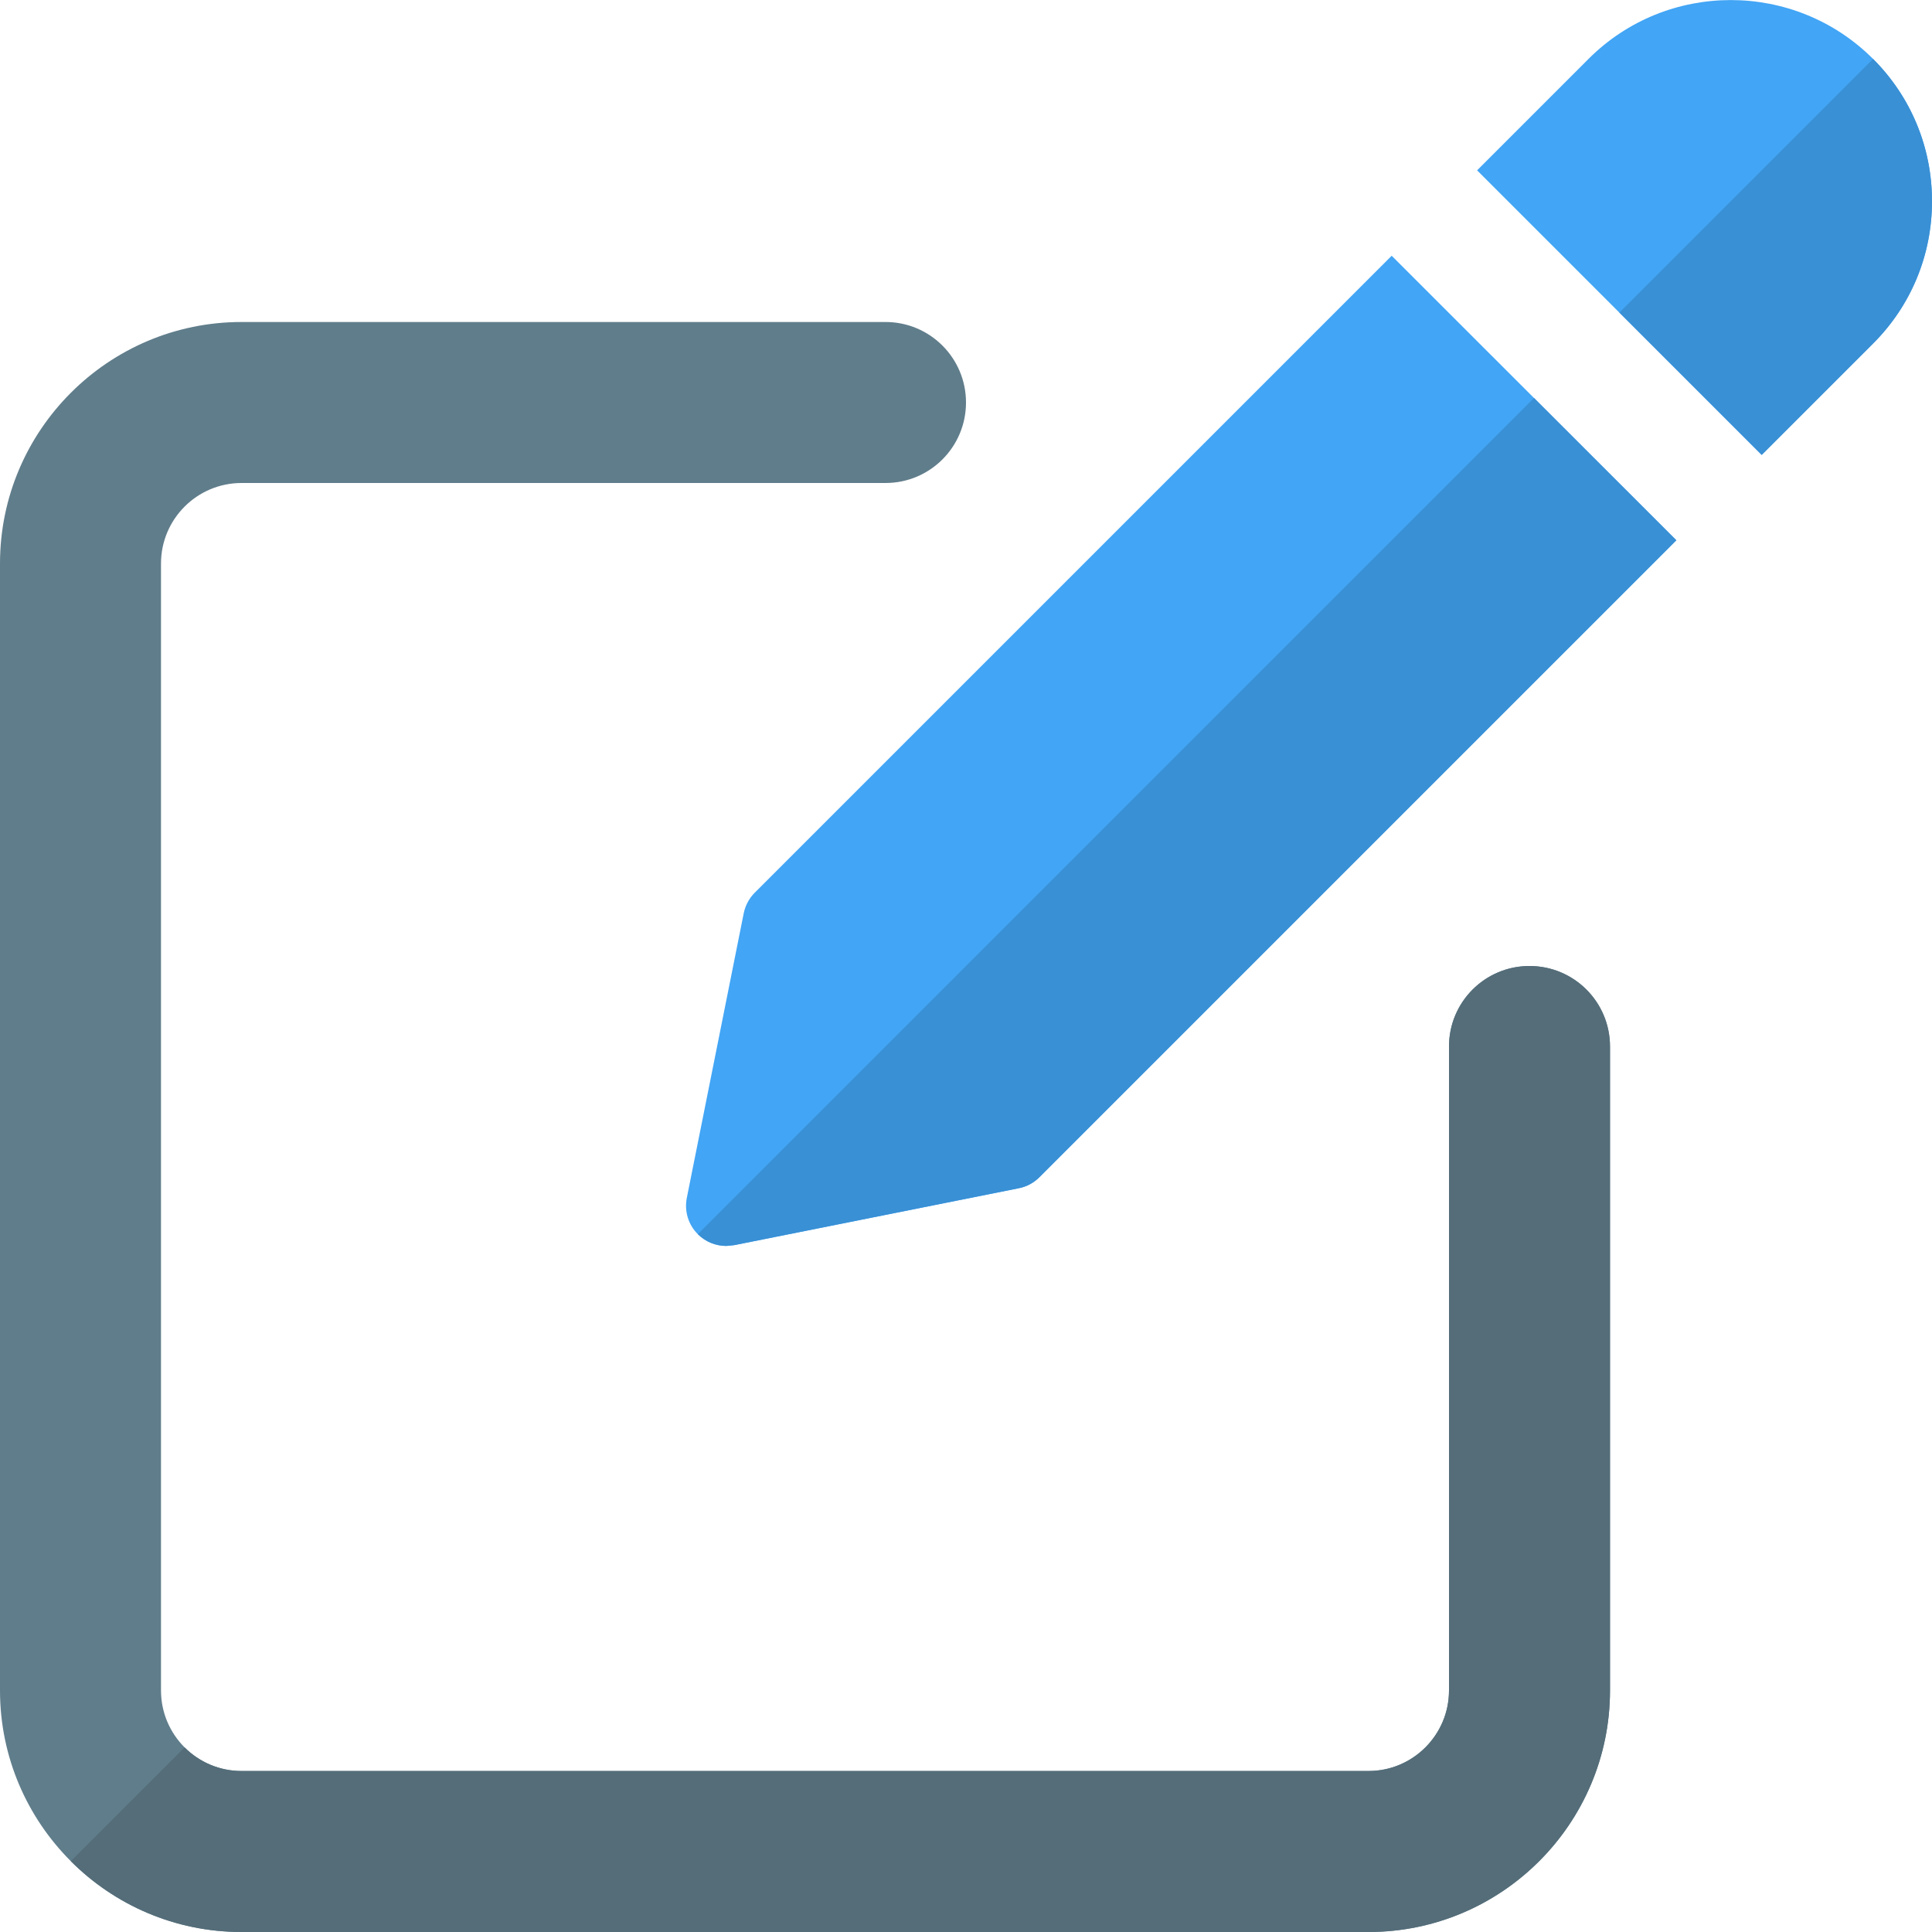
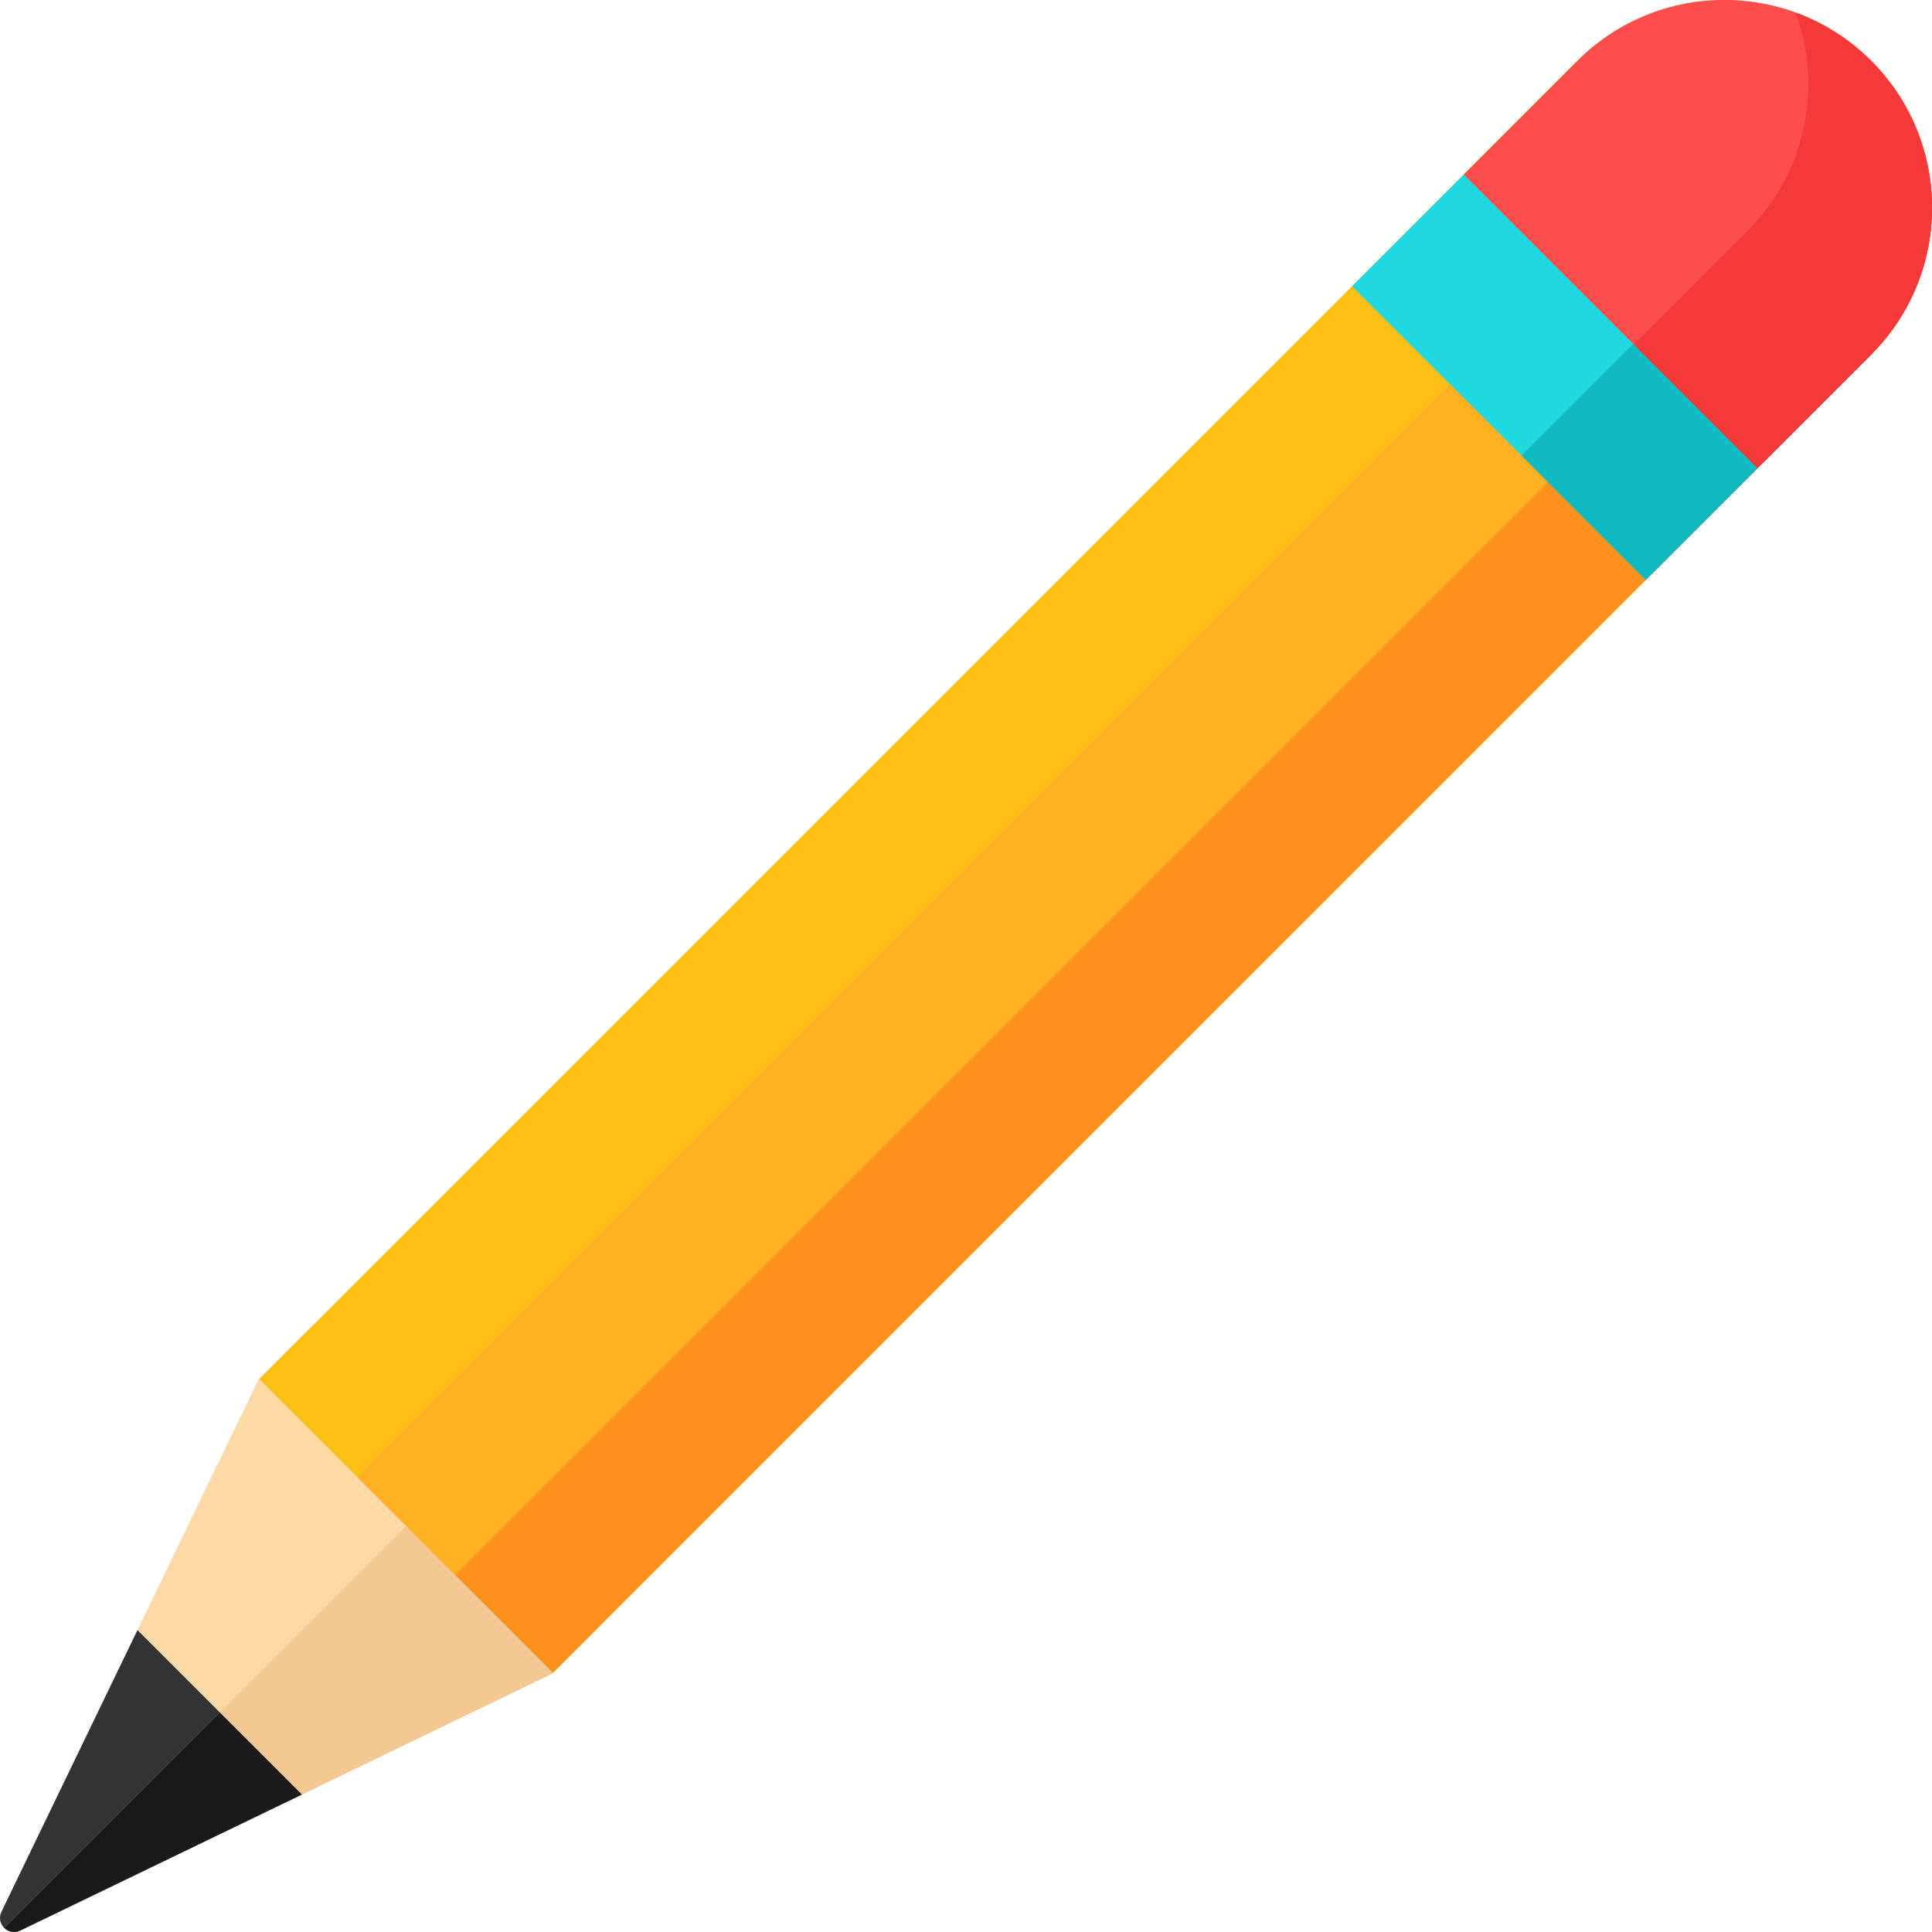
- <svg xmlns="http://www.w3.org/2000/svg" enable-background="new 0 0 24 24" height="512" viewBox="0 0 24 24" width="512">
-   <path d="m17 24h-14c-1.654 0-3-1.346-3-3v-14c0-1.654 1.346-3 3-3h8c.553 0 1 .448 1 1s-.447 1-1 1h-8c-.552 0-1 .449-1 1v14c0 .551.448 1 1 1h14c.552 0 1-.449 1-1v-8c0-.552.447-1 1-1s1 .448 1 1v8c0 1.654-1.346 3-3 3z" fill="#607d8b" />
-   <path d="m17.288 3.177-7.912 7.912c-.07.07-.117.159-.137.255l-.707 3.536c-.033.164.018.334.137.452.095.095.223.146.354.146l.098-.01 3.535-.707c.098-.019.186-.067.256-.137l7.912-7.912z" fill="#42a5f5" />
-   <path d="m23.268.732c-.975-.975-2.561-.975-3.535 0l-1.384 1.384 3.535 3.535 1.384-1.384c.472-.471.732-1.099.732-1.767s-.26-1.296-.732-1.768z" fill="#42a5f5" />
-   <path d="m19 12c-.553 0-1 .448-1 1v8c0 .551-.448 1-1 1h-14c-.276 0-.526-.112-.707-.293l-1.413 1.413c.543.544 1.293.88 2.12.88h14c1.654 0 3-1.346 3-3v-8c0-.553-.447-1-1-1z" fill="#546d79" />
-   <g fill="#3990d5">
-     <path d="m19.056 4.944-10.387 10.387c.095.095.223.146.354.146l.098-.01 3.535-.707c.098-.019.186-.067.256-.137l7.912-7.912z" />
-     <path d="m23.268.732-3.151 3.151 1.768 1.768 1.384-1.384c.471-.471.731-1.099.731-1.767s-.26-1.296-.732-1.768z" />
-   </g>
+ <svg xmlns="http://www.w3.org/2000/svg" version="1.1" id="Capa_1" x="0px" y="0px" viewBox="0 0 512.001 512.001" style="enable-background:new 0 0 512.001 512.001;" xml:space="preserve">
+   <path style="fill:#FED9A8;" d="M68.437,365.724L0.385,506.643c-1.533,3.175,1.796,6.505,4.972,4.972l140.92-68.052l13.933-13.933  l-77.84-77.839L68.437,365.724z" />
+   <path style="fill:#333333;" d="M5.357,511.615l74.646-36.048l-43.57-43.57L0.385,506.643  C-1.148,509.819,2.181,513.148,5.357,511.615z" />
+   <path style="fill:#F4C892;" d="M1.105,510.895c1.038,1.038,2.664,1.487,4.251,0.72l140.92-68.052l13.933-13.933l-38.92-38.92  L1.105,510.895z" />
+   <path style="fill:#1A1A1A;" d="M1.105,510.895c1.038,1.038,2.664,1.487,4.252,0.72l74.646-36.048l-21.785-21.785L1.105,510.895z" />
+   <path style="fill:#FFBF14;" d="M495.879,16.121L495.879,16.121c21.495,21.495,21.495,56.344,0,77.839L146.553,443.286  l-77.839-77.839L418.04,16.121C439.535-5.374,474.384-5.374,495.879,16.121z" />
+   <path style="fill:#FF901D;" d="M495.879,16.121L495.879,16.121c-5.808-5.808-12.595-10.032-19.826-12.701  c7.21,19.531,2.986,42.326-12.701,58.013L114.026,410.759l32.527,32.527L495.879,93.96  C517.374,72.465,517.374,37.616,495.879,16.121z" />
+   <rect x="356.992" y="79.027" transform="matrix(0.7071 0.7071 -0.7071 0.7071 191.3749 -262.0683)" style="fill:#21D8DE;" width="110.079" height="41.898" />
+   <rect x="411.201" y="101.478" transform="matrix(0.7071 0.7071 -0.7071 0.7071 213.8263 -271.3698)" style="fill:#11B9C1;" width="46.57" height="41.898" />
+   <path style="fill:#FF4C4C;" d="M495.879,16.121L495.879,16.121c-21.495-21.495-56.344-21.495-77.839,0l-30.118,30.118l77.839,77.839  l30.118-30.118C517.373,72.465,517.373,37.616,495.879,16.121z" />
+   <path style="fill:#F33939;" d="M495.879,16.121L495.879,16.121c-5.854-5.854-12.702-10.101-19.997-12.766  c7.122,19.492,2.875,42.201-12.766,57.842l-30.118,30.118l32.763,32.763l30.118-30.118  C517.373,72.465,517.374,37.616,495.879,16.121z" />
+   <rect x="234.049" y="54.812" transform="matrix(-0.7071 -0.7071 0.7071 -0.7071 247.3655 621.613)" style="fill:#FFB123;" width="36.748" height="409.526" />
+   <g>
+ </g>
+   <g>
+ </g>
+   <g>
+ </g>
+   <g>
+ </g>
+   <g>
+ </g>
+   <g>
+ </g>
+   <g>
+ </g>
+   <g>
+ </g>
+   <g>
+ </g>
+   <g>
+ </g>
+   <g>
+ </g>
+   <g>
+ </g>
+   <g>
+ </g>
+   <g>
+ </g>
+   <g>
+ </g>
</svg>
